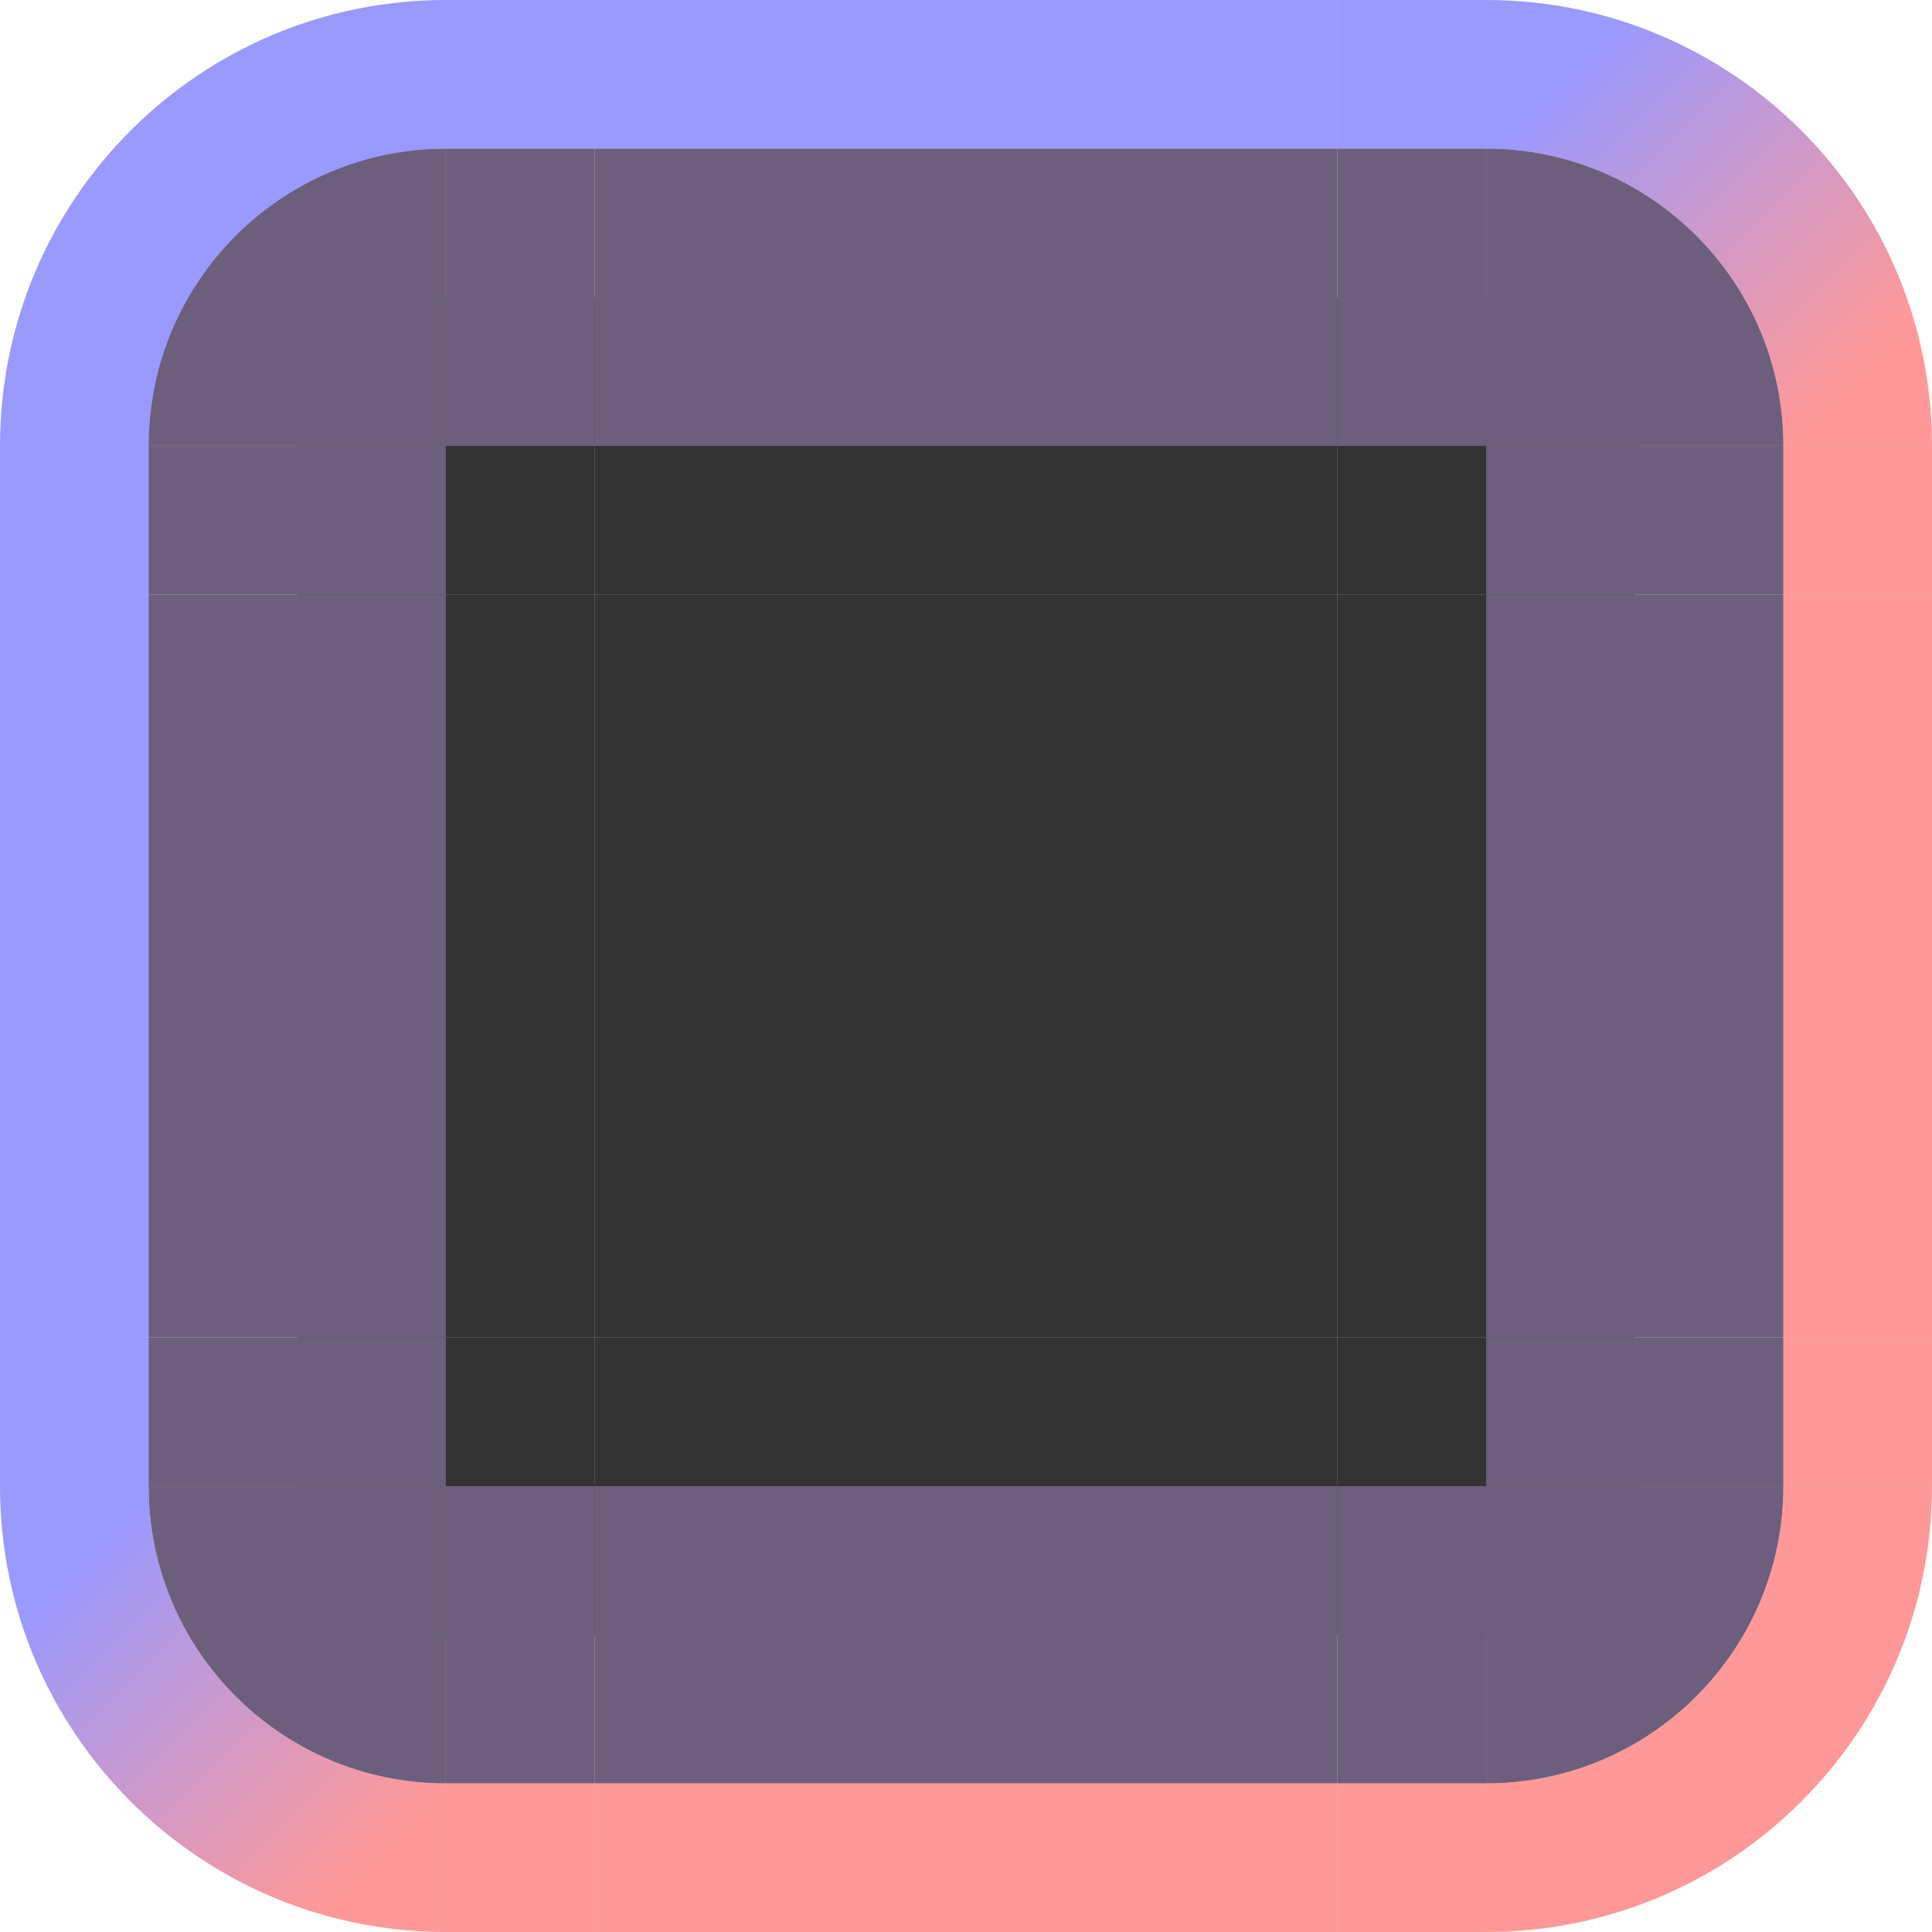
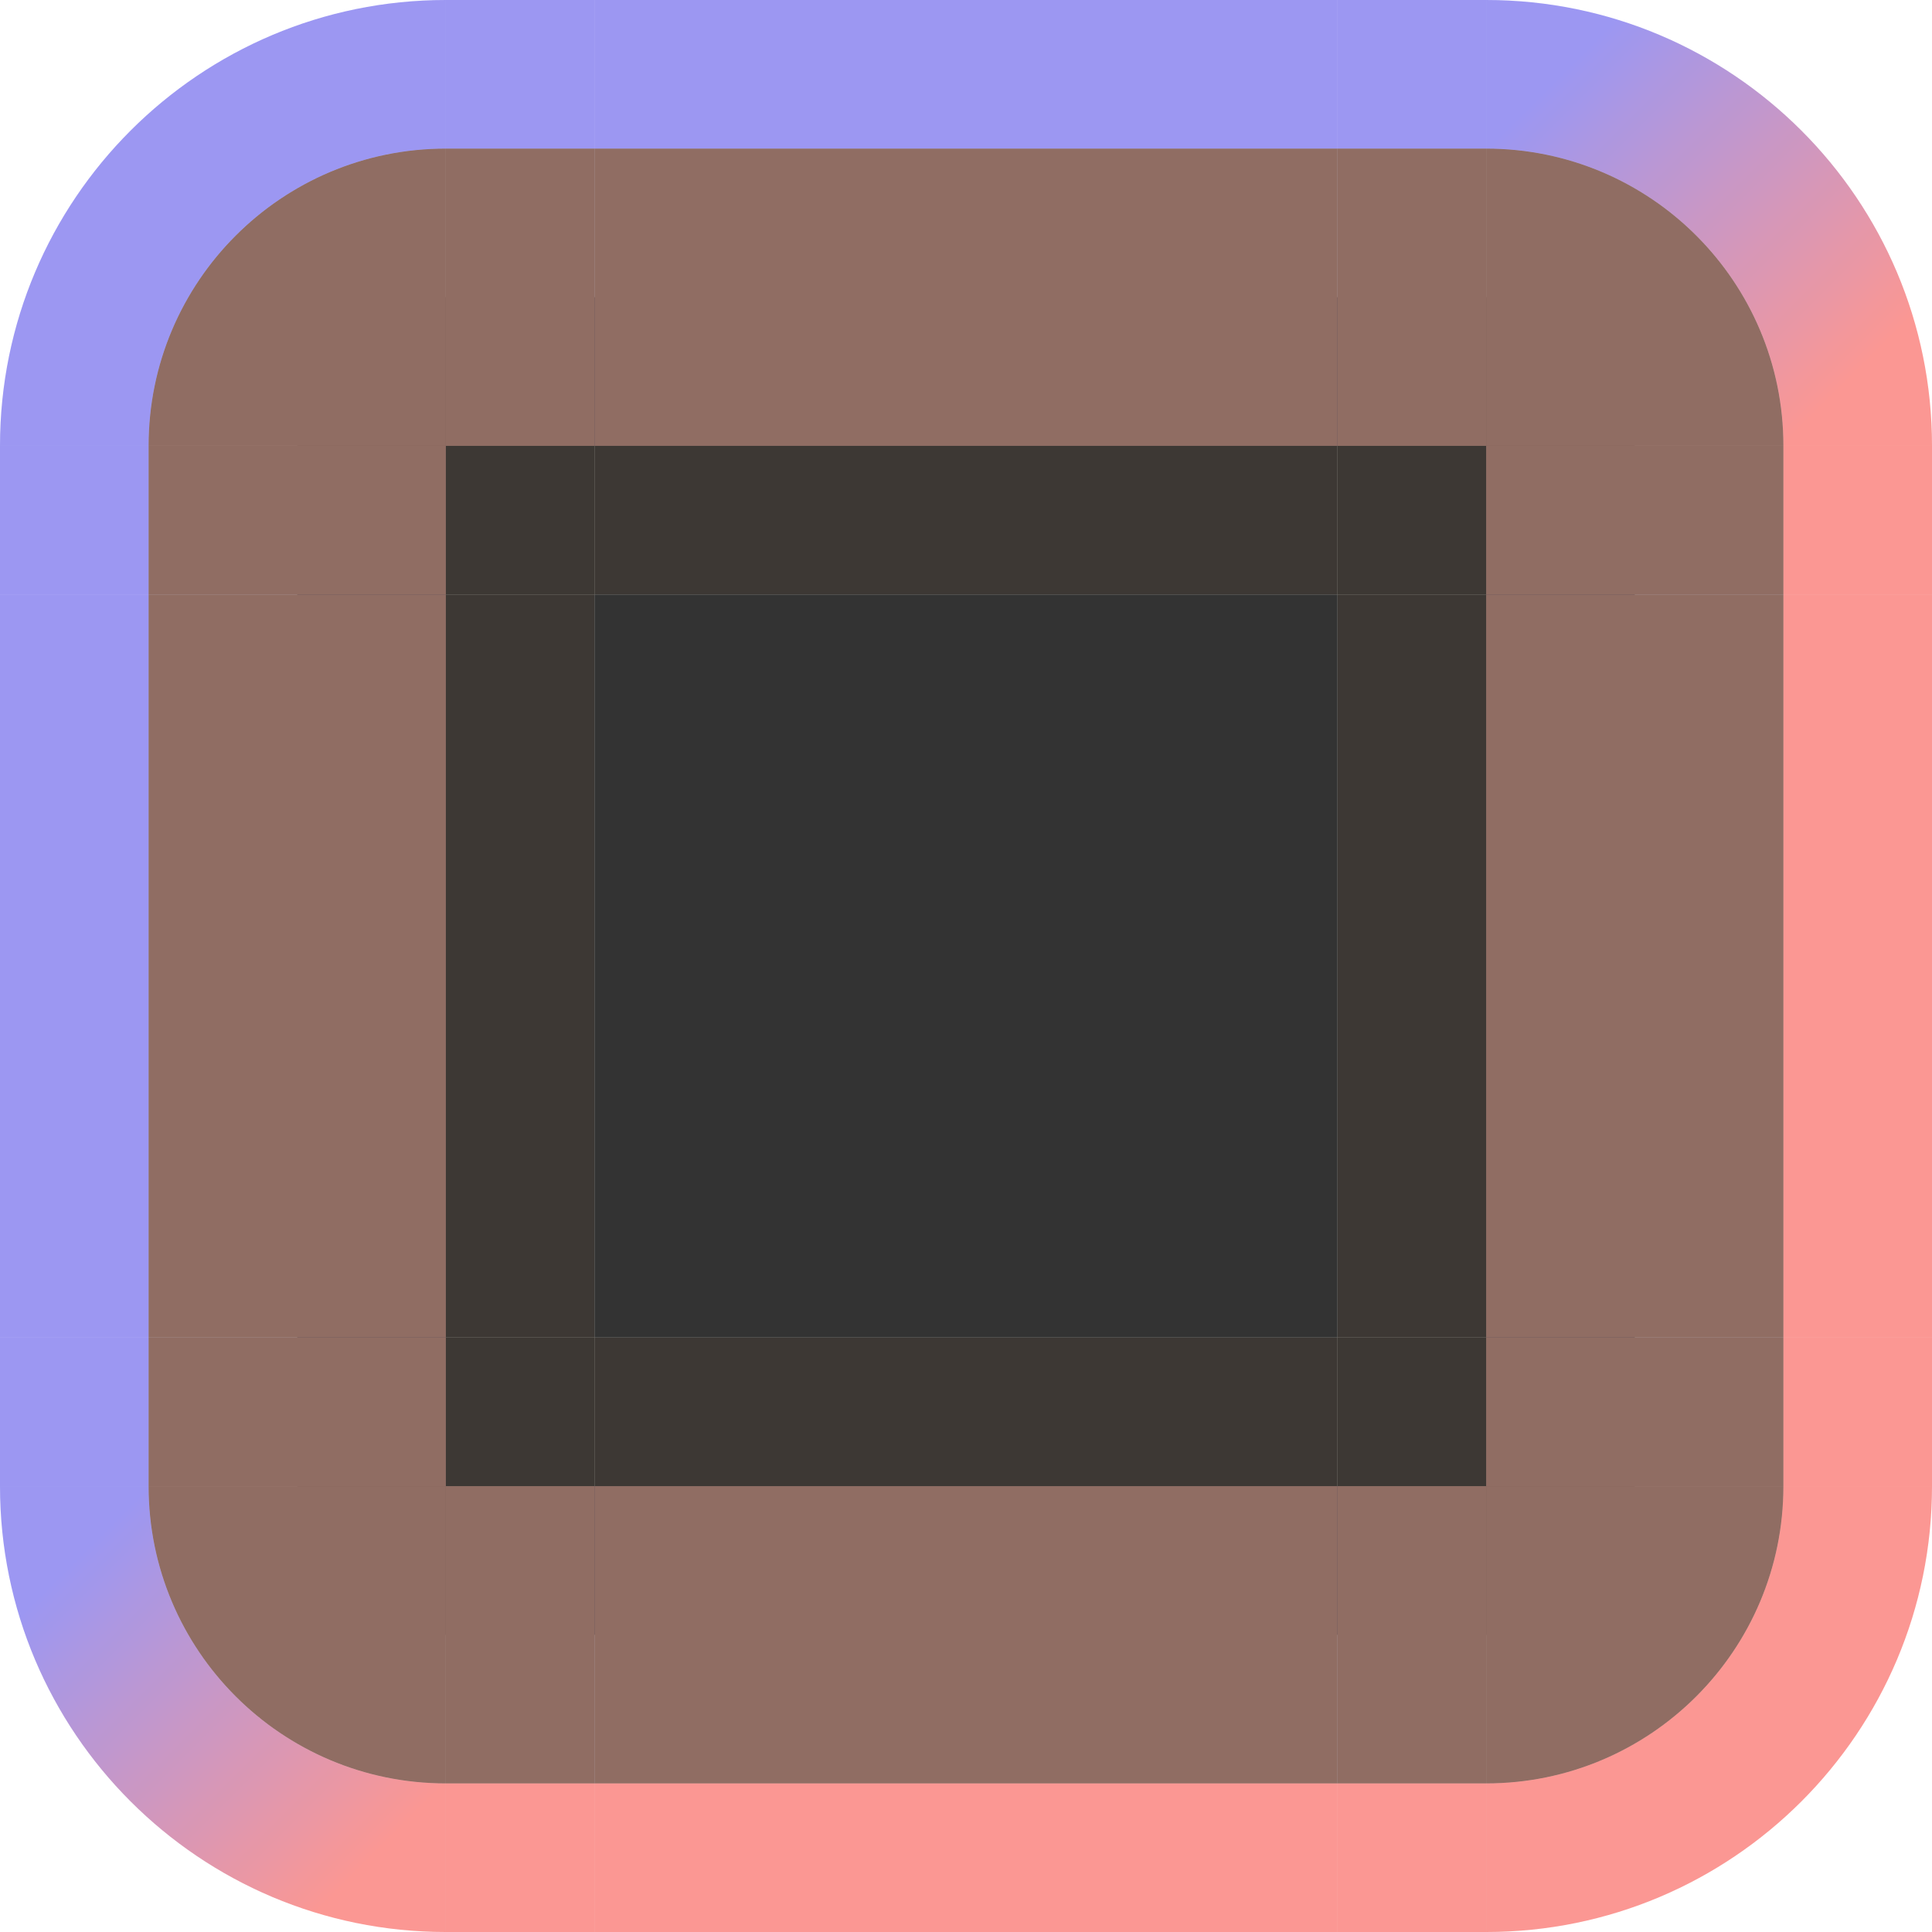
<svg xmlns="http://www.w3.org/2000/svg" xmlns:xlink="http://www.w3.org/1999/xlink" width="13" version="1.0" height="13" id="svg1406">
  <defs id="defs312">
    <linearGradient xlink:href="#linearGradient4889" id="linearGradient7472" gradientUnits="userSpaceOnUse" x1="2" y1="49" x2="0" y2="47" />
    <linearGradient id="linearGradient4889">
      <stop style="stop-color:#ff0000;stop-opacity:0.4;" offset="0" id="stop4885" />
      <stop style="stop-color:#0000ff;stop-opacity:0.4" offset="1" id="stop4887" />
    </linearGradient>
    <linearGradient xlink:href="#linearGradient4889" id="linearGradient7470" gradientUnits="userSpaceOnUse" x1="19" y1="32" x2="17" y2="30" />
  </defs>
  <rect y="4" x="4" height="5" width="5" id="lineedit-focused" style="opacity:1;vector-effect:none;fill:#000000;fill-opacity:0.8;stroke:none;stroke-width:0.222;stroke-linecap:square;stroke-linejoin:miter;stroke-miterlimit:8.3;stroke-dasharray:none;stroke-dashoffset:0;stroke-opacity:1;marker:none" />
  <g transform="translate(1,-29)" id="lineedit-focused-topleft">
    <rect style="opacity:1;vector-effect:none;fill:#000000;fill-opacity:0.8;stroke:none;stroke-width:0.222;stroke-linecap:square;stroke-linejoin:miter;stroke-miterlimit:8.3;stroke-dasharray:none;stroke-dashoffset:0;stroke-opacity:1;marker:none" id="rect4780-3-5-8-7-75-5-4-8" width="1" height="1" x="2" y="31" />
    <rect style="opacity:1;vector-effect:none;fill:#000000;fill-opacity:0.8;stroke:none;stroke-width:0.222;stroke-linecap:square;stroke-linejoin:miter;stroke-miterlimit:8.3;stroke-dasharray:none;stroke-dashoffset:0;stroke-opacity:1;marker:none" id="rect4780-3-5-8-7-75-9-5" width="2" height="1" x="1" y="32" />
    <rect style="opacity:1;vector-effect:none;fill:#6d5e7d;fill-opacity:1;stroke:none;stroke-width:0.35;stroke-linecap:square;stroke-linejoin:miter;stroke-miterlimit:8.3;stroke-dasharray:none;stroke-dashoffset:0;stroke-opacity:1;marker:none" id="rect4817-61-5-1-6-35-5-0" width="1" height="2" x="2" y="30" />
    <rect style="opacity:1;vector-effect:none;fill:#6d5e7d;fill-opacity:1;stroke:none;stroke-width:0.35;stroke-linecap:square;stroke-linejoin:miter;stroke-miterlimit:8.3;stroke-dasharray:none;stroke-dashoffset:0;stroke-opacity:1;marker:none" id="rect4834-03-7-29-4-62-0-6" width="2" height="1" x="0" y="32" />
    <rect style="opacity:1;vector-effect:none;fill:#0000ff;fill-opacity:0.4;stroke:none;stroke-width:0.35;stroke-linecap:square;stroke-linejoin:miter;stroke-miterlimit:8.3;stroke-dasharray:none;stroke-dashoffset:0;stroke-opacity:1;marker:none" id="rect4851-1-1-93-5-3-3-9-4-4" width="1" height="1" x="2" y="29" />
    <rect style="opacity:1;vector-effect:none;fill:#0000ff;fill-opacity:0.4;stroke:none;stroke-width:0.35;stroke-linecap:square;stroke-linejoin:miter;stroke-miterlimit:8.3;stroke-dasharray:none;stroke-dashoffset:0;stroke-opacity:1;marker:none" id="rect4868-2-0-0-4-9-0-1-8-6" width="1" height="1" x="-1" y="32" />
    <path style="opacity:1;vector-effect:none;fill:#000000;fill-opacity:0.8;stroke:none;stroke-width:0.222;stroke-linecap:square;stroke-linejoin:miter;stroke-miterlimit:8.3;stroke-dasharray:none;stroke-dashoffset:0;stroke-opacity:1;marker:none" d="m 2,31 a 1,1 0 0 0 -1,1 h 1 z" id="path6929-7-1-2" />
    <path style="opacity:1;vector-effect:none;fill:#6d5e7d;fill-opacity:1;stroke:none;stroke-width:0.495;stroke-linecap:square;stroke-linejoin:miter;stroke-miterlimit:8.3;stroke-dasharray:none;stroke-dashoffset:0;stroke-opacity:1;marker:none" d="m 2,30 a 2,2 0 0 0 -2,2 h 2 z" id="path6609-4-7-5" />
    <path style="opacity:1;vector-effect:none;fill:#0000ff;fill-opacity:0.4;stroke:none;stroke-width:0.783;stroke-linecap:square;stroke-linejoin:miter;stroke-miterlimit:8.3;stroke-dasharray:none;stroke-dashoffset:0;stroke-opacity:1;marker:none" d="m 2,29 a 3,3 0 0 0 -3,3 h 1 a 2,2 0 0 1 2,-2 z" id="path6749-43-2-8" />
+     <rect y="30" x="2" height="2" width="1" id="rect6152" style="opacity:1;vector-effect:none;fill:#bb8044;fill-opacity:0.45;stroke:none;stroke-width:0.35;stroke-linecap:square;stroke-linejoin:miter;stroke-miterlimit:8.3;stroke-dasharray:none;stroke-dashoffset:0;stroke-opacity:1;marker:none" />
+     <rect y="32" x="0" height="1" width="2" id="rect6154" style="opacity:1;vector-effect:none;fill:#bb8044;fill-opacity:0.45;stroke:none;stroke-width:0.35;stroke-linecap:square;stroke-linejoin:miter;stroke-miterlimit:8.3;stroke-dasharray:none;stroke-dashoffset:0;stroke-opacity:1;marker:none" />
+     <rect y="29" x="2" height="1" width="1" id="rect6156" style="opacity:0.15;vector-effect:none;fill:#bb8044;fill-opacity:0.45;stroke:none;stroke-width:0.35;stroke-linecap:square;stroke-linejoin:miter;stroke-miterlimit:8.3;stroke-dasharray:none;stroke-dashoffset:0;stroke-opacity:1;marker:none" />
+     <rect y="32" x="-1" height="1" width="1" id="rect6158" style="opacity:0.15;vector-effect:none;fill:#bb8044;fill-opacity:0.45;stroke:none;stroke-width:0.35;stroke-linecap:square;stroke-linejoin:miter;stroke-miterlimit:8.3;stroke-dasharray:none;stroke-dashoffset:0;stroke-opacity:1;marker:none" />
+     <path id="path6160" d="m 2,30 a 2,2 0 0 0 -2,2 h 2 z" style="opacity:1;vector-effect:none;fill:#bb8044;fill-opacity:0.45;stroke:none;stroke-width:0.495;stroke-linecap:square;stroke-linejoin:miter;stroke-miterlimit:8.3;stroke-dasharray:none;stroke-dashoffset:0;stroke-opacity:1;marker:none" />
+     <path id="path6162" d="m 2,29 a 3,3 0 0 0 -3,3 h 1 a 2,2 0 0 1 2,-2 z" style="opacity:0.15;vector-effect:none;fill:#bb8044;fill-opacity:0.45;stroke:none;stroke-width:0.783;stroke-linecap:square;stroke-linejoin:miter;stroke-miterlimit:8.3;stroke-dasharray:none;stroke-dashoffset:0;stroke-opacity:1;marker:none" />
+     <rect y="32" x="2" height="1" width="1" id="rect6158-6" style="opacity:0.15;vector-effect:none;fill:#bb8044;fill-opacity:0.45;stroke:none;stroke-width:0.35;stroke-linecap:square;stroke-linejoin:miter;stroke-miterlimit:8.3;stroke-dasharray:none;stroke-dashoffset:0;stroke-opacity:1;marker:none" />
  </g>
  <g transform="translate(-7,-29)" id="lineedit-focused-topright">
    <rect style="opacity:1;vector-effect:none;fill:#000000;fill-opacity:0.8;stroke:none;stroke-width:0.222;stroke-linecap:square;stroke-linejoin:miter;stroke-miterlimit:8.3;stroke-dasharray:none;stroke-dashoffset:0;stroke-opacity:1;marker:none" id="rect4780-3-54-5-9-09-2-2-2" width="1" height="1" x="16" y="31" />
    <rect style="opacity:1;vector-effect:none;fill:#000000;fill-opacity:0.8;stroke:none;stroke-width:0.222;stroke-linecap:square;stroke-linejoin:miter;stroke-miterlimit:8.3;stroke-dasharray:none;stroke-dashoffset:0;stroke-opacity:1;marker:none" id="rect4780-3-54-5-9-09-26-8" width="2" height="1" x="16" y="32" />
    <rect style="opacity:1;vector-effect:none;fill:#6d5e7d;fill-opacity:1;stroke:none;stroke-width:0.35;stroke-linecap:square;stroke-linejoin:miter;stroke-miterlimit:8.3;stroke-dasharray:none;stroke-dashoffset:0;stroke-opacity:1;marker:none" id="rect4817-61-6-09-2-3-1-4" width="1" height="2" x="16" y="30" />
    <rect style="opacity:1;vector-effect:none;fill:#6d5e7d;fill-opacity:1;stroke:none;stroke-width:0.35;stroke-linecap:square;stroke-linejoin:miter;stroke-miterlimit:8.3;stroke-dasharray:none;stroke-dashoffset:0;stroke-opacity:1;marker:none" id="rect4834-03-4-6-5-60-0-7" width="2" height="1" x="17" y="32" />
    <rect style="opacity:1;vector-effect:none;fill:#0000ff;fill-opacity:0.4;stroke:none;stroke-width:0.35;stroke-linecap:square;stroke-linejoin:miter;stroke-miterlimit:8.3;stroke-dasharray:none;stroke-dashoffset:0;stroke-opacity:1;marker:none" id="rect4851-1-1-93-4-3-4-6-6-2" width="1" height="1" x="16" y="29" />
    <rect style="opacity:1;vector-effect:none;fill:#ff0000;fill-opacity:0.4;stroke:none;stroke-width:0.35;stroke-linecap:square;stroke-linejoin:miter;stroke-miterlimit:8.3;stroke-dasharray:none;stroke-dashoffset:0;stroke-opacity:1;marker:none" id="rect4868-27-1-0-8-0-2-1-4" width="1" height="1" x="19" y="32" />
    <path style="opacity:1;vector-effect:none;fill:#000000;fill-opacity:0.8;stroke:none;stroke-width:0.222;stroke-linecap:square;stroke-linejoin:miter;stroke-miterlimit:8.3;stroke-dasharray:none;stroke-dashoffset:0;stroke-opacity:1;marker:none" d="m 17,31 v 1 h 1 a 1,1 0 0 0 -1,-1 z" id="path6929-4-6-4-0" />
    <path style="opacity:1;vector-effect:none;fill:#6d5e7d;fill-opacity:1;stroke:none;stroke-width:0.495;stroke-linecap:square;stroke-linejoin:miter;stroke-miterlimit:8.3;stroke-dasharray:none;stroke-dashoffset:0;stroke-opacity:1;marker:none" d="m 17,30 v 2 h 2 a 2,2 0 0 0 -2,-2 z" id="path6609-6-8-9-6" />
    <path style="opacity:1;vector-effect:none;fill:url(#linearGradient7470);fill-opacity:1;stroke:none;stroke-width:0.495;stroke-linecap:square;stroke-linejoin:miter;stroke-miterlimit:8.3;stroke-dasharray:none;stroke-dashoffset:0;stroke-opacity:1;marker:none" d="m 17,29 v 1 a 2,2 0 0 1 2,2 h 1 a 3,3 0 0 0 -3,-3 z" id="path6749-5-8-0-2" />
+     <rect y="30" x="16" height="2" width="1" id="rect6164" style="opacity:1;vector-effect:none;fill:#bb8044;fill-opacity:0.45;stroke:none;stroke-width:0.35;stroke-linecap:square;stroke-linejoin:miter;stroke-miterlimit:8.3;stroke-dasharray:none;stroke-dashoffset:0;stroke-opacity:1;marker:none" />
+     <rect y="32" x="17" height="1" width="2" id="rect6166" style="opacity:1;vector-effect:none;fill:#bb8044;fill-opacity:0.45;stroke:none;stroke-width:0.35;stroke-linecap:square;stroke-linejoin:miter;stroke-miterlimit:8.3;stroke-dasharray:none;stroke-dashoffset:0;stroke-opacity:1;marker:none" />
+     <rect y="29" x="16" height="1" width="1" id="rect6168" style="opacity:0.15;vector-effect:none;fill:#bb8044;fill-opacity:0.45;stroke:none;stroke-width:0.35;stroke-linecap:square;stroke-linejoin:miter;stroke-miterlimit:8.3;stroke-dasharray:none;stroke-dashoffset:0;stroke-opacity:1;marker:none" />
+     <rect y="32" x="19" height="1" width="1" id="rect6170" style="opacity:0.15;vector-effect:none;fill:#bb8044;fill-opacity:0.45;stroke:none;stroke-width:0.35;stroke-linecap:square;stroke-linejoin:miter;stroke-miterlimit:8.3;stroke-dasharray:none;stroke-dashoffset:0;stroke-opacity:1;marker:none" />
+     <path id="path6172" d="m 17,30 v 2 h 2 a 2,2 0 0 0 -2,-2 z" style="opacity:1;vector-effect:none;fill:#bb8044;fill-opacity:0.45;stroke:none;stroke-width:0.495;stroke-linecap:square;stroke-linejoin:miter;stroke-miterlimit:8.3;stroke-dasharray:none;stroke-dashoffset:0;stroke-opacity:1;marker:none" />
+     <path id="path6174" d="m 17,29 v 1 a 2,2 0 0 1 2,2 h 1 a 3,3 0 0 0 -3,-3 z" style="opacity:0.15;vector-effect:none;fill:#bb8044;fill-opacity:0.45;stroke:none;stroke-width:0.495;stroke-linecap:square;stroke-linejoin:miter;stroke-miterlimit:8.3;stroke-dasharray:none;stroke-dashoffset:0;stroke-opacity:1;marker:none" />
+     <rect y="32" x="16" height="1" width="1" id="rect6158-5" style="opacity:0.15;vector-effect:none;fill:#bb8044;fill-opacity:0.45;stroke:none;stroke-width:0.35;stroke-linecap:square;stroke-linejoin:miter;stroke-miterlimit:8.3;stroke-dasharray:none;stroke-dashoffset:0;stroke-opacity:1;marker:none" />
  </g>
-   <g transform="translate(1,-37)" id="lineedit-focused-bottomleft">
+   <g transform="translate(1,-36.99999)" id="lineedit-focused-bottomleft">
    <rect style="opacity:1;vector-effect:none;fill:#000000;fill-opacity:0.8;stroke:none;stroke-width:0.222;stroke-linecap:square;stroke-linejoin:miter;stroke-miterlimit:8.3;stroke-dasharray:none;stroke-dashoffset:0;stroke-opacity:1;marker:none" id="rect4780-3-7-8-2-2-5-1-9" width="1" height="1" x="2" y="47" />
    <rect style="opacity:1;vector-effect:none;fill:#000000;fill-opacity:0.8;stroke:none;stroke-width:0.222;stroke-linecap:square;stroke-linejoin:miter;stroke-miterlimit:8.3;stroke-dasharray:none;stroke-dashoffset:0;stroke-opacity:1;marker:none" id="rect4780-3-7-8-2-2-7-0" width="2" height="1" x="1" y="46" />
    <rect style="opacity:1;vector-effect:none;fill:#6d5e7d;fill-opacity:1;stroke:none;stroke-width:0.35;stroke-linecap:square;stroke-linejoin:miter;stroke-miterlimit:8.3;stroke-dasharray:none;stroke-dashoffset:0;stroke-opacity:1;marker:none" id="rect4817-61-9-1-2-02-7-8" width="1" height="2" x="2" y="47" />
    <rect style="opacity:1;vector-effect:none;fill:#6d5e7d;fill-opacity:1;stroke:none;stroke-width:0.35;stroke-linecap:square;stroke-linejoin:miter;stroke-miterlimit:8.3;stroke-dasharray:none;stroke-dashoffset:0;stroke-opacity:1;marker:none" id="rect4834-03-5-0-4-3-1-1" width="2" height="1" x="0" y="46" />
    <rect style="opacity:1;vector-effect:none;fill:#ff0000;fill-opacity:0.4;stroke:none;stroke-width:0.35;stroke-linecap:square;stroke-linejoin:miter;stroke-miterlimit:8.3;stroke-dasharray:none;stroke-dashoffset:0;stroke-opacity:1;marker:none" id="rect4851-9-8-7-3-7-75-1-3" width="1" height="1" x="2" y="49" />
    <rect style="opacity:1;vector-effect:none;fill:#0000ff;fill-opacity:0.4;stroke:none;stroke-width:0.35;stroke-linecap:square;stroke-linejoin:miter;stroke-miterlimit:8.3;stroke-dasharray:none;stroke-dashoffset:0;stroke-opacity:1;marker:none" id="rect4868-2-0-0-3-0-7-92-5-1" width="1" height="1" x="-1" y="46" />
    <path style="opacity:1;vector-effect:none;fill:#000000;fill-opacity:0.8;stroke:none;stroke-width:0.222;stroke-linecap:square;stroke-linejoin:miter;stroke-miterlimit:8.3;stroke-dasharray:none;stroke-dashoffset:0;stroke-opacity:1;marker:none" d="m 1,47 a 1,1 0 0 0 1,1 v -1 z" id="path6929-5-4-7-1" />
    <path style="opacity:1;vector-effect:none;fill:#6d5e7d;fill-opacity:1;stroke:none;stroke-width:0.495;stroke-linecap:square;stroke-linejoin:miter;stroke-miterlimit:8.3;stroke-dasharray:none;stroke-dashoffset:0;stroke-opacity:1;marker:none" d="m 0,47 a 2,2 0 0 0 2,2 v -2 z" id="path6609-3-9-6-0" />
    <path style="opacity:1;vector-effect:none;fill:url(#linearGradient7472);fill-opacity:1;stroke:none;stroke-width:0.495;stroke-linecap:square;stroke-linejoin:miter;stroke-miterlimit:8.3;stroke-dasharray:none;stroke-dashoffset:0;stroke-opacity:1;marker:none" d="m -1,47 a 3,3 0 0 0 3,3 V 49 A 2,2 0 0 1 0,47 Z" id="path6749-4-2-7-3" />
+     <rect y="47" x="2" height="2" width="1" id="rect6176" style="opacity:1;vector-effect:none;fill:#bb8044;fill-opacity:0.45;stroke:none;stroke-width:0.35;stroke-linecap:square;stroke-linejoin:miter;stroke-miterlimit:8.3;stroke-dasharray:none;stroke-dashoffset:0;stroke-opacity:1;marker:none" />
+     <rect y="46" x="0" height="1" width="2" id="rect6178" style="opacity:1;vector-effect:none;fill:#bb8044;fill-opacity:0.45;stroke:none;stroke-width:0.35;stroke-linecap:square;stroke-linejoin:miter;stroke-miterlimit:8.3;stroke-dasharray:none;stroke-dashoffset:0;stroke-opacity:1;marker:none" />
+     <rect y="49" x="2" height="1" width="1" id="rect6180" style="opacity:0.15;vector-effect:none;fill:#bb8044;fill-opacity:0.45;stroke:none;stroke-width:0.35;stroke-linecap:square;stroke-linejoin:miter;stroke-miterlimit:8.3;stroke-dasharray:none;stroke-dashoffset:0;stroke-opacity:1;marker:none" />
+     <rect y="46" x="-1" height="1" width="1" id="rect6182" style="opacity:0.15;vector-effect:none;fill:#bb8044;fill-opacity:0.45;stroke:none;stroke-width:0.35;stroke-linecap:square;stroke-linejoin:miter;stroke-miterlimit:8.3;stroke-dasharray:none;stroke-dashoffset:0;stroke-opacity:1;marker:none" />
+     <path id="path6184" d="m 0,47 a 2,2 0 0 0 2,2 v -2 z" style="opacity:1;vector-effect:none;fill:#bb8044;fill-opacity:0.45;stroke:none;stroke-width:0.495;stroke-linecap:square;stroke-linejoin:miter;stroke-miterlimit:8.3;stroke-dasharray:none;stroke-dashoffset:0;stroke-opacity:1;marker:none" />
+     <path id="path6186" d="m -1,47 a 3,3 0 0 0 3,3 V 49 A 2,2 0 0 1 0,47 Z" style="opacity:0.15;vector-effect:none;fill:#bb8044;fill-opacity:0.45;stroke:none;stroke-width:0.495;stroke-linecap:square;stroke-linejoin:miter;stroke-miterlimit:8.3;stroke-dasharray:none;stroke-dashoffset:0;stroke-opacity:1;marker:none" />
+     <rect y="46" x="2" height="1" width="1" id="rect6158-3" style="opacity:0.15;vector-effect:none;fill:#bb8044;fill-opacity:0.45;stroke:none;stroke-width:0.35;stroke-linecap:square;stroke-linejoin:miter;stroke-miterlimit:8.3;stroke-dasharray:none;stroke-dashoffset:0;stroke-opacity:1;marker:none" />
  </g>
-   <g transform="translate(-7,-37)" id="lineedit-focused-bottomright">
+   <g transform="translate(-7,-36.99999)" id="lineedit-focused-bottomright">
    <rect style="opacity:1;vector-effect:none;fill:#000000;fill-opacity:0.8;stroke:none;stroke-width:0.222;stroke-linecap:square;stroke-linejoin:miter;stroke-miterlimit:8.3;stroke-dasharray:none;stroke-dashoffset:0;stroke-opacity:1;marker:none" id="rect4780-3-6-7-8-12-4-6-0" width="1" height="1" x="16" y="47" />
    <rect style="opacity:1;vector-effect:none;fill:#000000;fill-opacity:0.8;stroke:none;stroke-width:0.222;stroke-linecap:square;stroke-linejoin:miter;stroke-miterlimit:8.3;stroke-dasharray:none;stroke-dashoffset:0;stroke-opacity:1;marker:none" id="rect4780-3-6-7-8-12-5-3" width="2" height="1" x="16" y="46" />
    <rect style="opacity:1;vector-effect:none;fill:#6d5e7d;fill-opacity:1;stroke:none;stroke-width:0.35;stroke-linecap:square;stroke-linejoin:miter;stroke-miterlimit:8.3;stroke-dasharray:none;stroke-dashoffset:0;stroke-opacity:1;marker:none" id="rect4817-61-3-5-9-93-6-9" width="1" height="2" x="16" y="47" />
    <rect style="opacity:1;vector-effect:none;fill:#6d5e7d;fill-opacity:1;stroke:none;stroke-width:0.35;stroke-linecap:square;stroke-linejoin:miter;stroke-miterlimit:8.3;stroke-dasharray:none;stroke-dashoffset:0;stroke-opacity:1;marker:none" id="rect4834-03-2-96-3-19-3-1" width="2" height="1" x="17" y="46" />
    <rect style="opacity:1;vector-effect:none;fill:#ff0000;fill-opacity:0.4;stroke:none;stroke-width:0.35;stroke-linecap:square;stroke-linejoin:miter;stroke-miterlimit:8.3;stroke-dasharray:none;stroke-dashoffset:0;stroke-opacity:1;marker:none" id="rect4851-9-8-4-21-6-4-9-9" width="1" height="1" x="16" y="49" />
    <rect style="opacity:1;vector-effect:none;fill:#ff0000;fill-opacity:0.4;stroke:none;stroke-width:0.35;stroke-linecap:square;stroke-linejoin:miter;stroke-miterlimit:8.3;stroke-dasharray:none;stroke-dashoffset:0;stroke-opacity:1;marker:none" id="rect4868-27-1-7-7-8-7-4-6" width="1" height="1" x="19" y="46" />
    <path style="opacity:1;vector-effect:none;fill:#000000;fill-opacity:0.8;stroke:none;stroke-width:0.222;stroke-linecap:square;stroke-linejoin:miter;stroke-miterlimit:8.3;stroke-dasharray:none;stroke-dashoffset:0;stroke-opacity:1;marker:none" d="m 17,47 v 1 a 1,1 0 0 0 1,-1 z" id="path6929-2-0-1-9" />
    <path style="opacity:1;vector-effect:none;fill:#6d5e7d;fill-opacity:1;stroke:none;stroke-width:0.495;stroke-linecap:square;stroke-linejoin:miter;stroke-miterlimit:8.3;stroke-dasharray:none;stroke-dashoffset:0;stroke-opacity:1;marker:none" d="m 17,47 v 2 a 2,2 0 0 0 2,-2 z" id="path6609-2-6-2-3" />
    <path style="opacity:1;vector-effect:none;fill:#ff0000;fill-opacity:0.4;stroke:none;stroke-width:0.783;stroke-linecap:square;stroke-linejoin:miter;stroke-miterlimit:8.3;stroke-dasharray:none;stroke-dashoffset:0;stroke-opacity:1;marker:none" d="m 19,47 a 2,2 0 0 1 -2,2 v 1 a 3,3 0 0 0 3,-3 z" id="path6749-7-8-9-3" />
+     <rect y="47" x="16" height="2" width="1" id="rect6188" style="opacity:1;vector-effect:none;fill:#bb8044;fill-opacity:0.45;stroke:none;stroke-width:0.35;stroke-linecap:square;stroke-linejoin:miter;stroke-miterlimit:8.3;stroke-dasharray:none;stroke-dashoffset:0;stroke-opacity:1;marker:none" />
+     <rect y="46" x="17" height="1" width="2" id="rect6190" style="opacity:1;vector-effect:none;fill:#bb8044;fill-opacity:0.45;stroke:none;stroke-width:0.35;stroke-linecap:square;stroke-linejoin:miter;stroke-miterlimit:8.3;stroke-dasharray:none;stroke-dashoffset:0;stroke-opacity:1;marker:none" />
+     <rect y="49" x="16" height="1" width="1" id="rect6192" style="opacity:0.15;vector-effect:none;fill:#bb8044;fill-opacity:0.45;stroke:none;stroke-width:0.35;stroke-linecap:square;stroke-linejoin:miter;stroke-miterlimit:8.3;stroke-dasharray:none;stroke-dashoffset:0;stroke-opacity:1;marker:none" />
+     <rect y="46" x="19" height="1" width="1" id="rect6194" style="opacity:0.15;vector-effect:none;fill:#bb8044;fill-opacity:0.45;stroke:none;stroke-width:0.35;stroke-linecap:square;stroke-linejoin:miter;stroke-miterlimit:8.3;stroke-dasharray:none;stroke-dashoffset:0;stroke-opacity:1;marker:none" />
+     <path id="path6196" d="m 17,47 v 2 a 2,2 0 0 0 2,-2 z" style="opacity:1;vector-effect:none;fill:#bb8044;fill-opacity:0.45;stroke:none;stroke-width:0.495;stroke-linecap:square;stroke-linejoin:miter;stroke-miterlimit:8.3;stroke-dasharray:none;stroke-dashoffset:0;stroke-opacity:1;marker:none" />
+     <path id="path6198" d="m 19,47 a 2,2 0 0 1 -2,2 v 1 a 3,3 0 0 0 3,-3 z" style="opacity:0.15;vector-effect:none;fill:#bb8044;fill-opacity:0.45;stroke:none;stroke-width:0.783;stroke-linecap:square;stroke-linejoin:miter;stroke-miterlimit:8.3;stroke-dasharray:none;stroke-dashoffset:0;stroke-opacity:1;marker:none" />
+     <rect y="46" x="16" height="1" width="1" id="rect6158-69" style="opacity:0.15;vector-effect:none;fill:#bb8044;fill-opacity:0.45;stroke:none;stroke-width:0.35;stroke-linecap:square;stroke-linejoin:miter;stroke-miterlimit:8.3;stroke-dasharray:none;stroke-dashoffset:0;stroke-opacity:1;marker:none" />
  </g>
  <g transform="translate(-3,-29)" id="lineedit-focused-top">
    <rect style="opacity:1;vector-effect:none;fill:#000000;fill-opacity:0.8;stroke:none;stroke-width:0.222;stroke-linecap:square;stroke-linejoin:miter;stroke-miterlimit:8.3;stroke-dasharray:none;stroke-dashoffset:0;stroke-opacity:1;marker:none" id="rect4780-3-41-1-50-9-0" width="5" height="2" x="7" y="31" />
    <rect style="opacity:1;vector-effect:none;fill:#6d5e7d;fill-opacity:1;stroke:none;stroke-width:0.783;stroke-linecap:square;stroke-linejoin:miter;stroke-miterlimit:8.3;stroke-dasharray:none;stroke-dashoffset:0;stroke-opacity:1;marker:none" id="rect4817-61-85-0-36-0-5" width="5" height="2" x="7" y="30" />
    <rect style="opacity:1;vector-effect:none;fill:#0000ff;fill-opacity:0.4;stroke:none;stroke-width:0.783;stroke-linecap:square;stroke-linejoin:miter;stroke-miterlimit:8.3;stroke-dasharray:none;stroke-dashoffset:0;stroke-opacity:1;marker:none" id="rect4851-1-1-93-7-1-0-8-6" width="5" height="1" x="7" y="29" />
+     <rect y="30" x="7" height="2" width="5" id="rect6200" style="opacity:1;vector-effect:none;fill:#bb8044;fill-opacity:0.45;stroke:none;stroke-width:0.783;stroke-linecap:square;stroke-linejoin:miter;stroke-miterlimit:8.3;stroke-dasharray:none;stroke-dashoffset:0;stroke-opacity:1;marker:none" />
+     <rect y="29" x="7" height="1" width="5" id="rect6202" style="opacity:0.15;vector-effect:none;fill:#bb8044;fill-opacity:0.45;stroke:none;stroke-width:0.783;stroke-linecap:square;stroke-linejoin:miter;stroke-miterlimit:8.3;stroke-dasharray:none;stroke-dashoffset:0;stroke-opacity:1;marker:none" />
+     <rect y="32" x="7" height="1" width="5" id="rect6202-7" style="opacity:0.15;vector-effect:none;fill:#bb8044;fill-opacity:0.45;stroke:none;stroke-width:0.783;stroke-linecap:square;stroke-linejoin:miter;stroke-miterlimit:8.3;stroke-dasharray:none;stroke-dashoffset:0;stroke-opacity:1;marker:none" />
  </g>
-   <g transform="translate(-3,-37)" id="lineedit-focused-bottom">
+   <g transform="translate(-3,-36.99999)" id="lineedit-focused-bottom">
    <rect style="opacity:1;vector-effect:none;fill:#000000;fill-opacity:0.8;stroke:none;stroke-width:0.222;stroke-linecap:square;stroke-linejoin:miter;stroke-miterlimit:8.3;stroke-dasharray:none;stroke-dashoffset:0;stroke-opacity:1;marker:none" id="rect4780-7-9-3-0-32-0-4" width="5" height="2" x="7" y="46" />
    <rect style="opacity:1;vector-effect:none;fill:#6d5e7d;fill-opacity:1;stroke:none;stroke-width:0.783;stroke-linecap:square;stroke-linejoin:miter;stroke-miterlimit:8.3;stroke-dasharray:none;stroke-dashoffset:0;stroke-opacity:1;marker:none" id="rect4817-3-4-8-8-0-9-0" width="5" height="2" x="7" y="47" />
    <rect style="opacity:1;vector-effect:none;fill:#ff0000;fill-opacity:0.4;stroke:none;stroke-width:0.783;stroke-linecap:square;stroke-linejoin:miter;stroke-miterlimit:8.3;stroke-dasharray:none;stroke-dashoffset:0;stroke-opacity:1;marker:none" id="rect4851-9-8-1-0-1-3-0" width="5" height="1" x="7" y="49" />
+     <rect y="47" x="7" height="2" width="5" id="rect6204" style="opacity:1;vector-effect:none;fill:#bb8044;fill-opacity:0.45;stroke:none;stroke-width:0.783;stroke-linecap:square;stroke-linejoin:miter;stroke-miterlimit:8.3;stroke-dasharray:none;stroke-dashoffset:0;stroke-opacity:1;marker:none" />
+     <rect y="49" x="7" height="1" width="5" id="rect6206" style="opacity:0.15;vector-effect:none;fill:#bb8044;fill-opacity:0.45;stroke:none;stroke-width:0.783;stroke-linecap:square;stroke-linejoin:miter;stroke-miterlimit:8.3;stroke-dasharray:none;stroke-dashoffset:0;stroke-opacity:1;marker:none" />
+     <rect y="46" x="7" height="1" width="5" id="rect6202-4" style="opacity:0.15;vector-effect:none;fill:#bb8044;fill-opacity:0.45;stroke:none;stroke-width:0.783;stroke-linecap:square;stroke-linejoin:miter;stroke-miterlimit:8.3;stroke-dasharray:none;stroke-dashoffset:0;stroke-opacity:1;marker:none" />
  </g>
  <g transform="translate(1,-33)" id="lineedit-focused-left">
    <rect style="opacity:1;vector-effect:none;fill:#000000;fill-opacity:0.8;stroke:none;stroke-width:0.222;stroke-linecap:square;stroke-linejoin:miter;stroke-miterlimit:8.3;stroke-dasharray:none;stroke-dashoffset:0;stroke-opacity:1;marker:none" id="rect4780-2-5-96-4-5-5-6" width="2" height="5" x="1" y="37" />
    <rect style="opacity:1;vector-effect:none;fill:#6d5e7d;fill-opacity:1;stroke:none;stroke-width:0.783;stroke-linecap:square;stroke-linejoin:miter;stroke-miterlimit:8.3;stroke-dasharray:none;stroke-dashoffset:0;stroke-opacity:1;marker:none" id="rect4834-03-43-6-47-6-2" width="2" height="5" x="0" y="37" />
    <rect style="opacity:1;vector-effect:none;fill:#0000ff;fill-opacity:0.4;stroke:none;stroke-width:0.783;stroke-linecap:square;stroke-linejoin:miter;stroke-miterlimit:8.3;stroke-dasharray:none;stroke-dashoffset:0;stroke-opacity:1;marker:none" id="rect4868-2-0-0-38-5-5-1-6" width="1" height="5" x="-1" y="37" />
+     <rect y="37" x="0" height="5" width="2" id="rect6208" style="opacity:1;vector-effect:none;fill:#bb8044;fill-opacity:0.45;stroke:none;stroke-width:0.783;stroke-linecap:square;stroke-linejoin:miter;stroke-miterlimit:8.3;stroke-dasharray:none;stroke-dashoffset:0;stroke-opacity:1;marker:none" />
+     <rect y="37" x="-1" height="5" width="1" id="rect6210" style="opacity:0.15;vector-effect:none;fill:#bb8044;fill-opacity:0.45;stroke:none;stroke-width:0.783;stroke-linecap:square;stroke-linejoin:miter;stroke-miterlimit:8.3;stroke-dasharray:none;stroke-dashoffset:0;stroke-opacity:1;marker:none" />
+     <rect y="37" x="2" height="5" width="1" id="rect6210-5" style="opacity:0.15;vector-effect:none;fill:#bb8044;fill-opacity:0.45;stroke:none;stroke-width:0.783;stroke-linecap:square;stroke-linejoin:miter;stroke-miterlimit:8.3;stroke-dasharray:none;stroke-dashoffset:0;stroke-opacity:1;marker:none" />
  </g>
  <g transform="translate(-7,-33)" id="lineedit-focused-right">
    <rect style="opacity:1;vector-effect:none;fill:#000000;fill-opacity:0.8;stroke:none;stroke-width:0.222;stroke-linecap:square;stroke-linejoin:miter;stroke-miterlimit:8.3;stroke-dasharray:none;stroke-dashoffset:0;stroke-opacity:1;marker:none" id="rect4780-9-3-04-6-9-9-5" width="2" height="5" x="16" y="37" />
    <rect style="opacity:1;vector-effect:none;fill:#6d5e7d;fill-opacity:1;stroke:none;stroke-width:0.783;stroke-linecap:square;stroke-linejoin:miter;stroke-miterlimit:8.3;stroke-dasharray:none;stroke-dashoffset:0;stroke-opacity:1;marker:none" id="rect4834-6-20-8-2-3-8-6" width="2" height="5" x="17" y="37" />
    <rect style="opacity:1;vector-effect:none;fill:#ff0000;fill-opacity:0.4;stroke:none;stroke-width:0.783;stroke-linecap:square;stroke-linejoin:miter;stroke-miterlimit:8.3;stroke-dasharray:none;stroke-dashoffset:0;stroke-opacity:1;marker:none" id="rect4868-27-1-8-4-4-8-9" width="1" height="5" x="19" y="37" />
+     <rect y="37" x="17" height="5" width="2" id="rect6212" style="opacity:1;vector-effect:none;fill:#bb8044;fill-opacity:0.45;stroke:none;stroke-width:0.783;stroke-linecap:square;stroke-linejoin:miter;stroke-miterlimit:8.3;stroke-dasharray:none;stroke-dashoffset:0;stroke-opacity:1;marker:none" />
+     <rect y="37" x="19" height="5" width="1" id="rect6214" style="opacity:0.15;vector-effect:none;fill:#bb8044;fill-opacity:0.45;stroke:none;stroke-width:0.783;stroke-linecap:square;stroke-linejoin:miter;stroke-miterlimit:8.3;stroke-dasharray:none;stroke-dashoffset:0;stroke-opacity:1;marker:none" />
+     <rect y="37" x="16" height="5" width="1" id="rect6210-2" style="opacity:0.15;vector-effect:none;fill:#bb8044;fill-opacity:0.45;stroke:none;stroke-width:0.783;stroke-linecap:square;stroke-linejoin:miter;stroke-miterlimit:8.3;stroke-dasharray:none;stroke-dashoffset:0;stroke-opacity:1;marker:none" />
  </g>
</svg>
